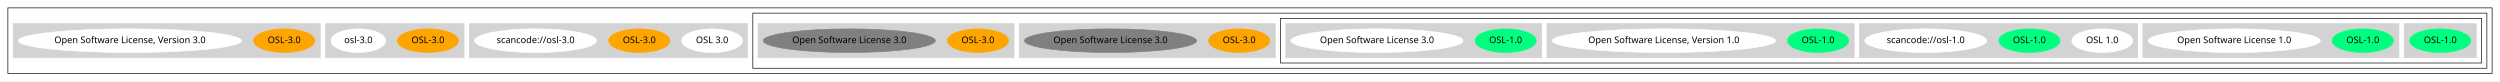
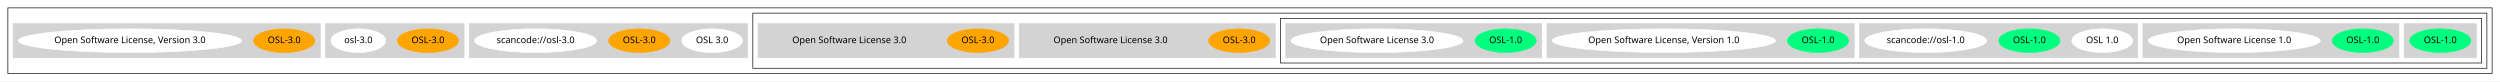
<svg xmlns="http://www.w3.org/2000/svg" width="3809pt" height="124pt" viewBox="0.00 0.00 3809.00 124.00">
  <g id="graph0" class="graph" transform="scale(1 1) rotate(0) translate(4 120)">
    <polygon fill="white" stroke="transparent" points="-4,4 -4,-120 3805,-120 3805,4 -4,4" />
    <g id="clust1" class="cluster">
      <polygon fill="none" stroke="black" points="8,-8 8,-108 3793,-108 3793,-8 8,-8" />
    </g>
    <g id="clust2" class="cluster">
      <polygon fill="none" stroke="black" points="1143,-16 1143,-100 3785,-100 3785,-16 1143,-16" />
    </g>
    <g id="clust3" class="cluster">
      <polygon fill="none" stroke="black" points="1947,-24 1947,-92 3777,-92 3777,-24 1947,-24" />
    </g>
    <g id="clust4" class="cluster">
      <polygon fill="lightgray" stroke="lightgray" points="3659,-32 3659,-84 3769,-84 3769,-32 3659,-32" />
    </g>
    <g id="clust5" class="cluster">
      <polygon fill="lightgray" stroke="lightgray" points="3261,-32 3261,-84 3651,-84 3651,-32 3261,-32" />
    </g>
    <g id="clust6" class="cluster">
      <polygon fill="lightgray" stroke="lightgray" points="2829,-32 2829,-84 3253,-84 3253,-32 2829,-32" />
    </g>
    <g id="clust7" class="cluster">
      <polygon fill="lightgray" stroke="lightgray" points="2353,-32 2353,-84 2821,-84 2821,-32 2353,-32" />
    </g>
    <g id="clust8" class="cluster">
      <polygon fill="lightgray" stroke="lightgray" points="1955,-32 1955,-84 2345,-84 2345,-32 1955,-32" />
    </g>
    <g id="clust9" class="cluster">
      <polygon fill="lightgray" stroke="lightgray" points="1549,-32 1549,-84 1939,-84 1939,-32 1549,-32" />
    </g>
    <g id="clust10" class="cluster">
      <polygon fill="lightgray" stroke="lightgray" points="1151,-32 1151,-84 1541,-84 1541,-32 1151,-32" />
    </g>
    <g id="clust11" class="cluster">
      <polygon fill="lightgray" stroke="lightgray" points="711,-32 711,-84 1135,-84 1135,-32 711,-32" />
    </g>
    <g id="clust12" class="cluster">
      <polygon fill="lightgray" stroke="lightgray" points="492,-32 492,-84 703,-84 703,-32 492,-32" />
    </g>
    <g id="clust13" class="cluster">
      <polygon fill="lightgray" stroke="lightgray" points="16,-32 16,-84 484,-84 484,-32 16,-32" />
    </g>
    <g id="node1" class="node">
      <ellipse fill="springgreen" stroke="springgreen" cx="3714" cy="-58" rx="46.59" ry="18" />
      <text text-anchor="middle" x="3714" y="-54.3" font-family="Times-Roman" font-size="14.00">OSL-1.0</text>
    </g>
    <g id="node2" class="node">
      <ellipse fill="springgreen" stroke="springgreen" cx="3596" cy="-58" rx="46.59" ry="18" />
      <text text-anchor="middle" x="3596" y="-54.3" font-family="Times-Roman" font-size="14.00">OSL-1.0</text>
    </g>
    <g id="node3" class="node">
      <ellipse fill="white" stroke="white" cx="3400" cy="-58" rx="131.08" ry="18" />
      <text text-anchor="middle" x="3400" y="-54.3" font-family="Times-Roman" font-size="14.00">Open Software License 1.0</text>
    </g>
    <g id="node4" class="node">
      <ellipse fill="white" stroke="white" cx="3199" cy="-58" rx="46.29" ry="18" />
      <text text-anchor="middle" x="3199" y="-54.3" font-family="Times-Roman" font-size="14.00">OSL 1.0</text>
    </g>
    <g id="node5" class="node">
      <ellipse fill="springgreen" stroke="springgreen" cx="3088" cy="-58" rx="46.59" ry="18" />
      <text text-anchor="middle" x="3088" y="-54.3" font-family="Times-Roman" font-size="14.00">OSL-1.0</text>
    </g>
    <g id="node6" class="node">
      <ellipse fill="white" stroke="white" cx="2930" cy="-58" rx="92.88" ry="18" />
      <text text-anchor="middle" x="2930" y="-54.3" font-family="Times-Roman" font-size="14.00">scancode://osl-1.0</text>
    </g>
    <g id="node7" class="node">
      <ellipse fill="springgreen" stroke="springgreen" cx="2766" cy="-58" rx="46.59" ry="18" />
      <text text-anchor="middle" x="2766" y="-54.3" font-family="Times-Roman" font-size="14.00">OSL-1.0</text>
    </g>
    <g id="node8" class="node">
      <ellipse fill="white" stroke="white" cx="2531" cy="-58" rx="170.07" ry="18" />
      <text text-anchor="middle" x="2531" y="-54.3" font-family="Times-Roman" font-size="14.00">Open Software License, Version 1.0</text>
    </g>
    <g id="node9" class="node">
      <ellipse fill="springgreen" stroke="springgreen" cx="2290" cy="-58" rx="46.59" ry="18" />
      <text text-anchor="middle" x="2290" y="-54.3" font-family="Times-Roman" font-size="14.00">OSL-1.0</text>
    </g>
    <g id="node10" class="node">
      <ellipse fill="white" stroke="white" cx="2094" cy="-58" rx="131.08" ry="18" />
      <text text-anchor="middle" x="2094" y="-54.3" font-family="Times-Roman" font-size="14.00">Open Software License 3.0</text>
    </g>
    <g id="node11" class="node">
      <ellipse fill="orange" stroke="orange" cx="1884" cy="-58" rx="46.59" ry="18" />
      <text text-anchor="middle" x="1884" y="-54.3" font-family="Times-Roman" font-size="14.00">OSL-3.0</text>
    </g>
    <g id="node12" class="node">
-       <ellipse fill="gray" stroke="gray" cx="1688" cy="-58" rx="131.08" ry="18" />
+       <ellipse fill="lightgray" stroke="lightgray" cx="1688" cy="-58" rx="131.08" ry="18" />
      <text text-anchor="middle" x="1688" y="-54.3" font-family="Times-Roman" font-size="14.00">Open Software License 3.0</text>
    </g>
    <g id="node13" class="node">
      <ellipse fill="orange" stroke="orange" cx="1486" cy="-58" rx="46.59" ry="18" />
      <text text-anchor="middle" x="1486" y="-54.3" font-family="Times-Roman" font-size="14.00">OSL-3.0</text>
    </g>
    <g id="node14" class="node">
-       <ellipse fill="gray" stroke="gray" cx="1290" cy="-58" rx="131.08" ry="18" />
+       <ellipse fill="lightgray" stroke="lightgray" cx="1290" cy="-58" rx="131.08" ry="18" />
      <text text-anchor="middle" x="1290" y="-54.3" font-family="Times-Roman" font-size="14.00">Open Software License 3.0</text>
    </g>
    <g id="node15" class="node">
      <ellipse fill="white" stroke="white" cx="1081" cy="-58" rx="46.29" ry="18" />
      <text text-anchor="middle" x="1081" y="-54.3" font-family="Times-Roman" font-size="14.00">OSL 3.0</text>
    </g>
    <g id="node16" class="node">
      <ellipse fill="orange" stroke="orange" cx="970" cy="-58" rx="46.59" ry="18" />
      <text text-anchor="middle" x="970" y="-54.3" font-family="Times-Roman" font-size="14.00">OSL-3.0</text>
    </g>
    <g id="node17" class="node">
      <ellipse fill="white" stroke="white" cx="812" cy="-58" rx="92.88" ry="18" />
      <text text-anchor="middle" x="812" y="-54.3" font-family="Times-Roman" font-size="14.00">scancode://osl-3.0</text>
    </g>
    <g id="node18" class="node">
      <ellipse fill="orange" stroke="orange" cx="648" cy="-58" rx="46.59" ry="18" />
      <text text-anchor="middle" x="648" y="-54.3" font-family="Times-Roman" font-size="14.00">OSL-3.0</text>
    </g>
    <g id="node19" class="node">
      <ellipse fill="white" stroke="white" cx="542" cy="-58" rx="41.69" ry="18" />
      <text text-anchor="middle" x="542" y="-54.3" font-family="Times-Roman" font-size="14.00">osl-3.0</text>
    </g>
    <g id="node20" class="node">
      <ellipse fill="orange" stroke="orange" cx="429" cy="-58" rx="46.59" ry="18" />
      <text text-anchor="middle" x="429" y="-54.3" font-family="Times-Roman" font-size="14.00">OSL-3.0</text>
    </g>
    <g id="node21" class="node">
      <ellipse fill="white" stroke="white" cx="194" cy="-58" rx="170.07" ry="18" />
      <text text-anchor="middle" x="194" y="-54.3" font-family="Times-Roman" font-size="14.00">Open Software License, Version 3.0</text>
    </g>
  </g>
</svg>
